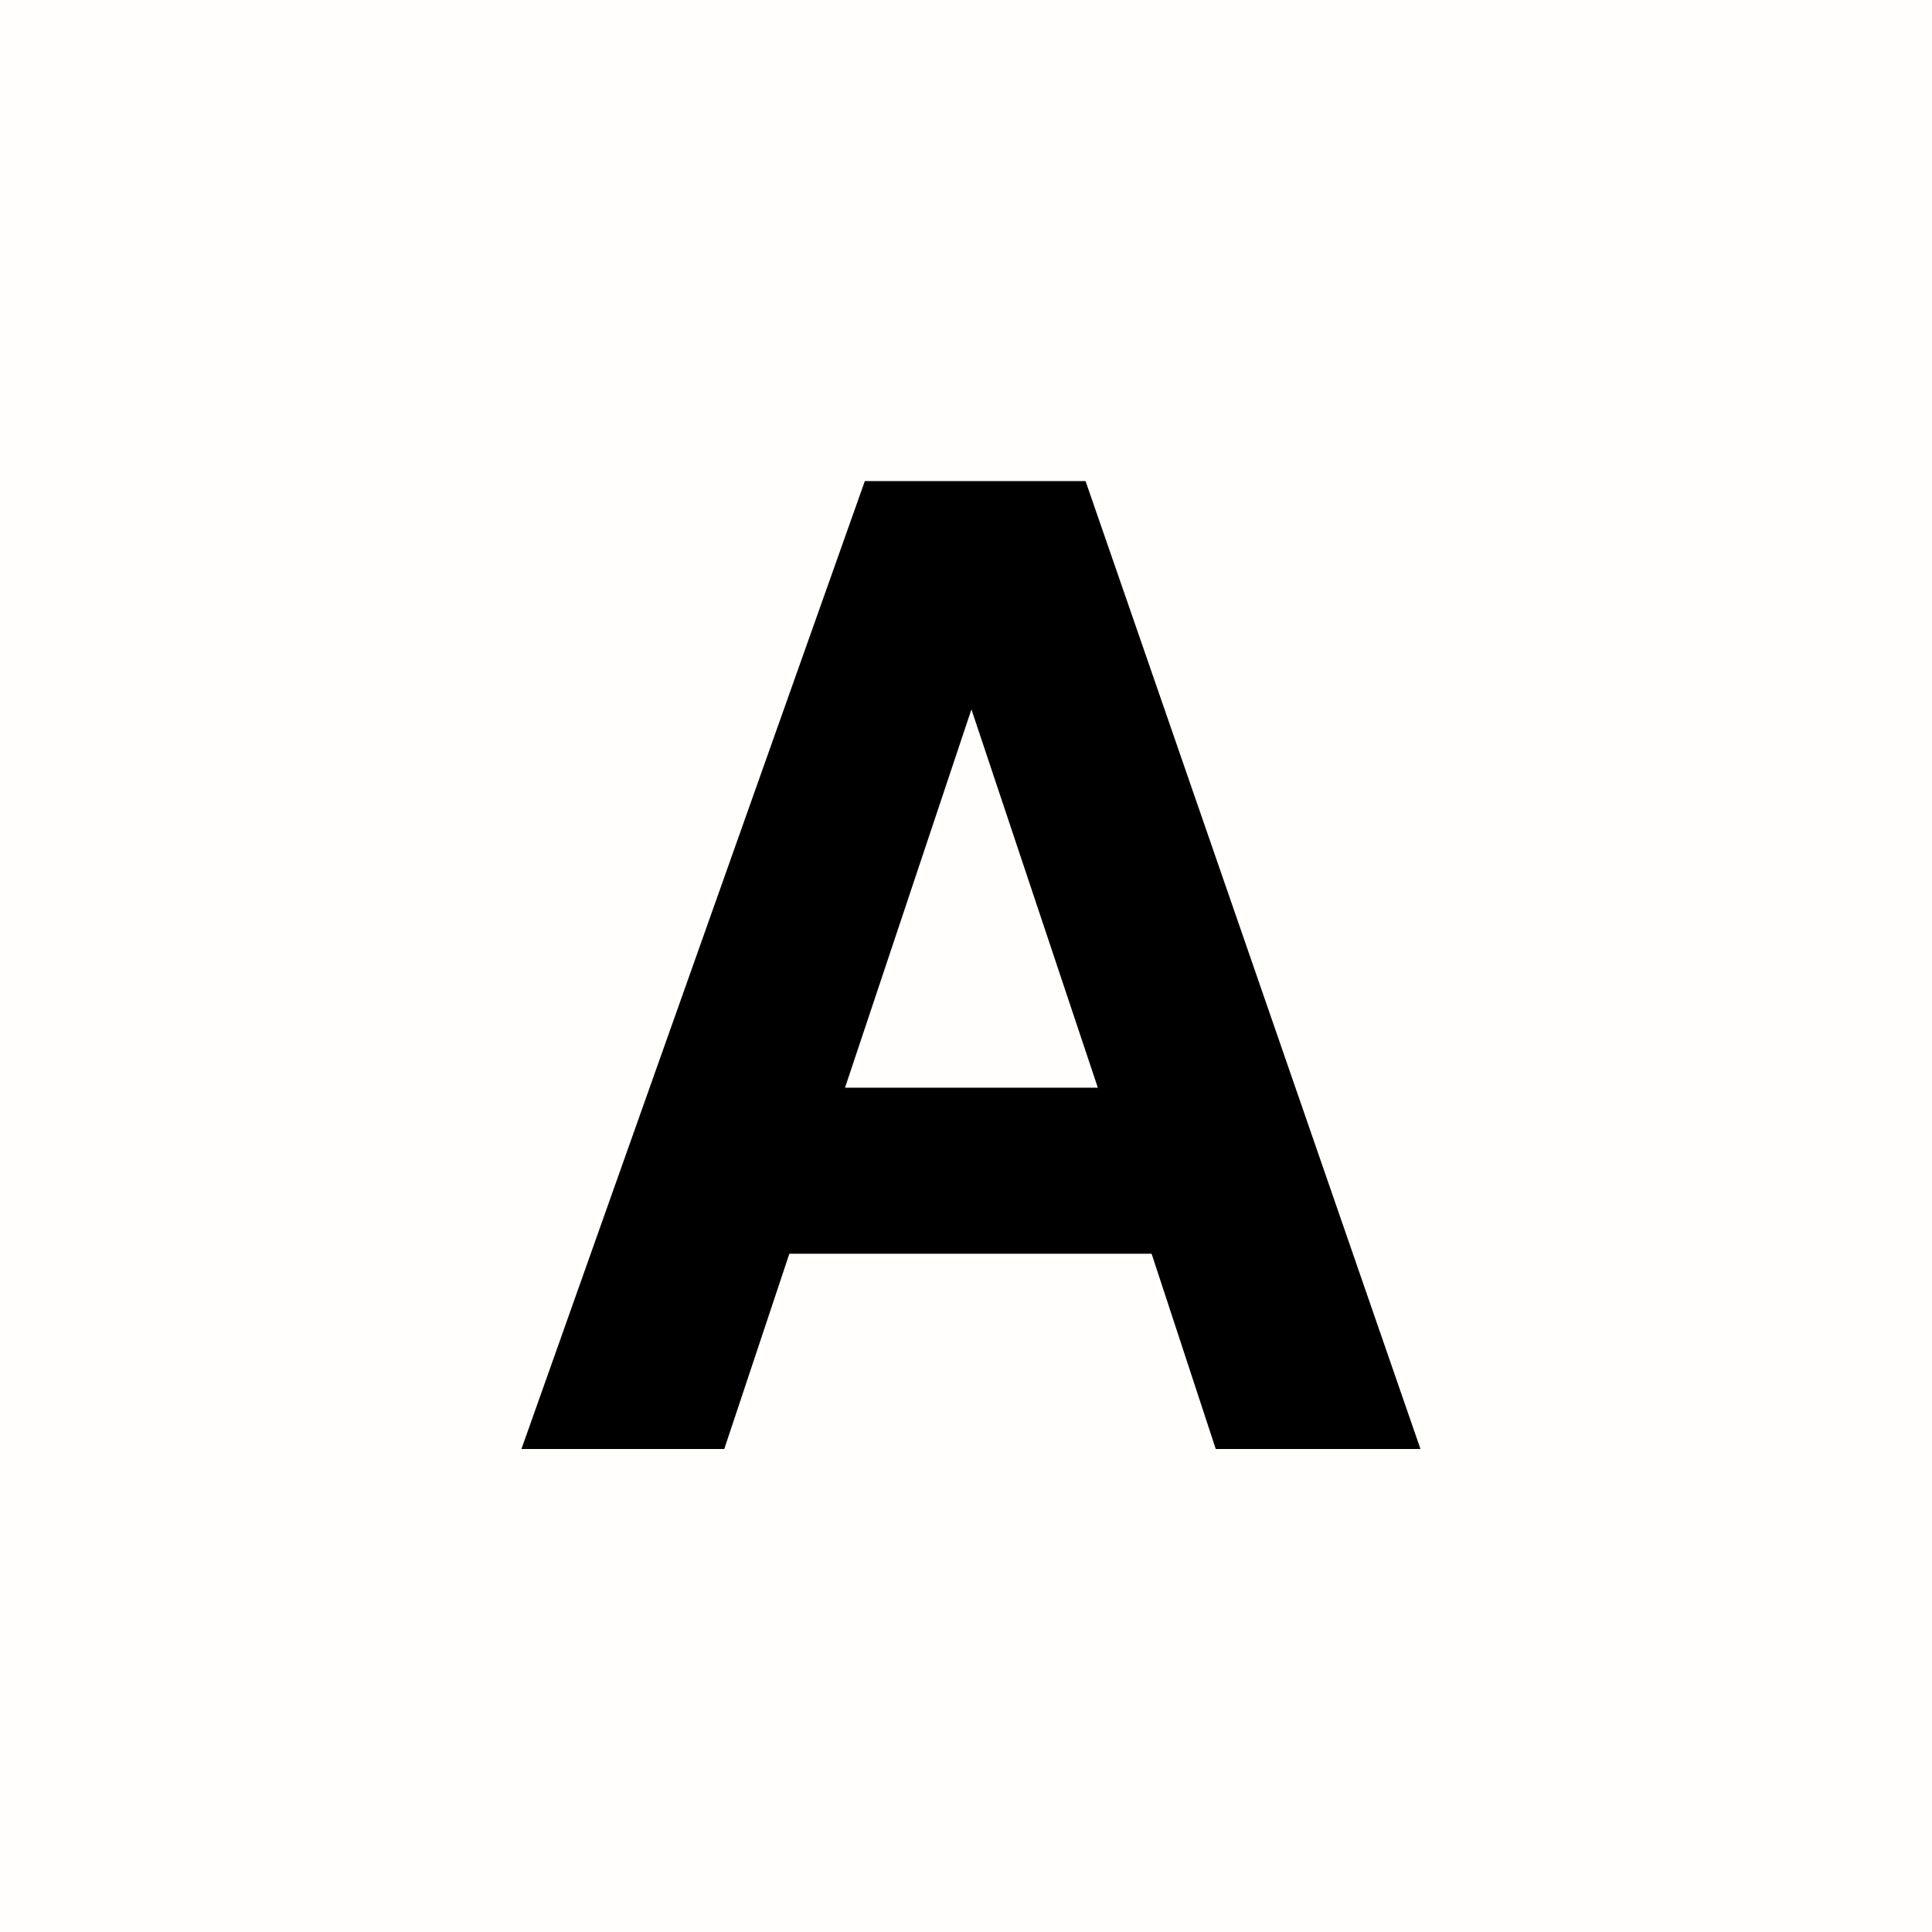
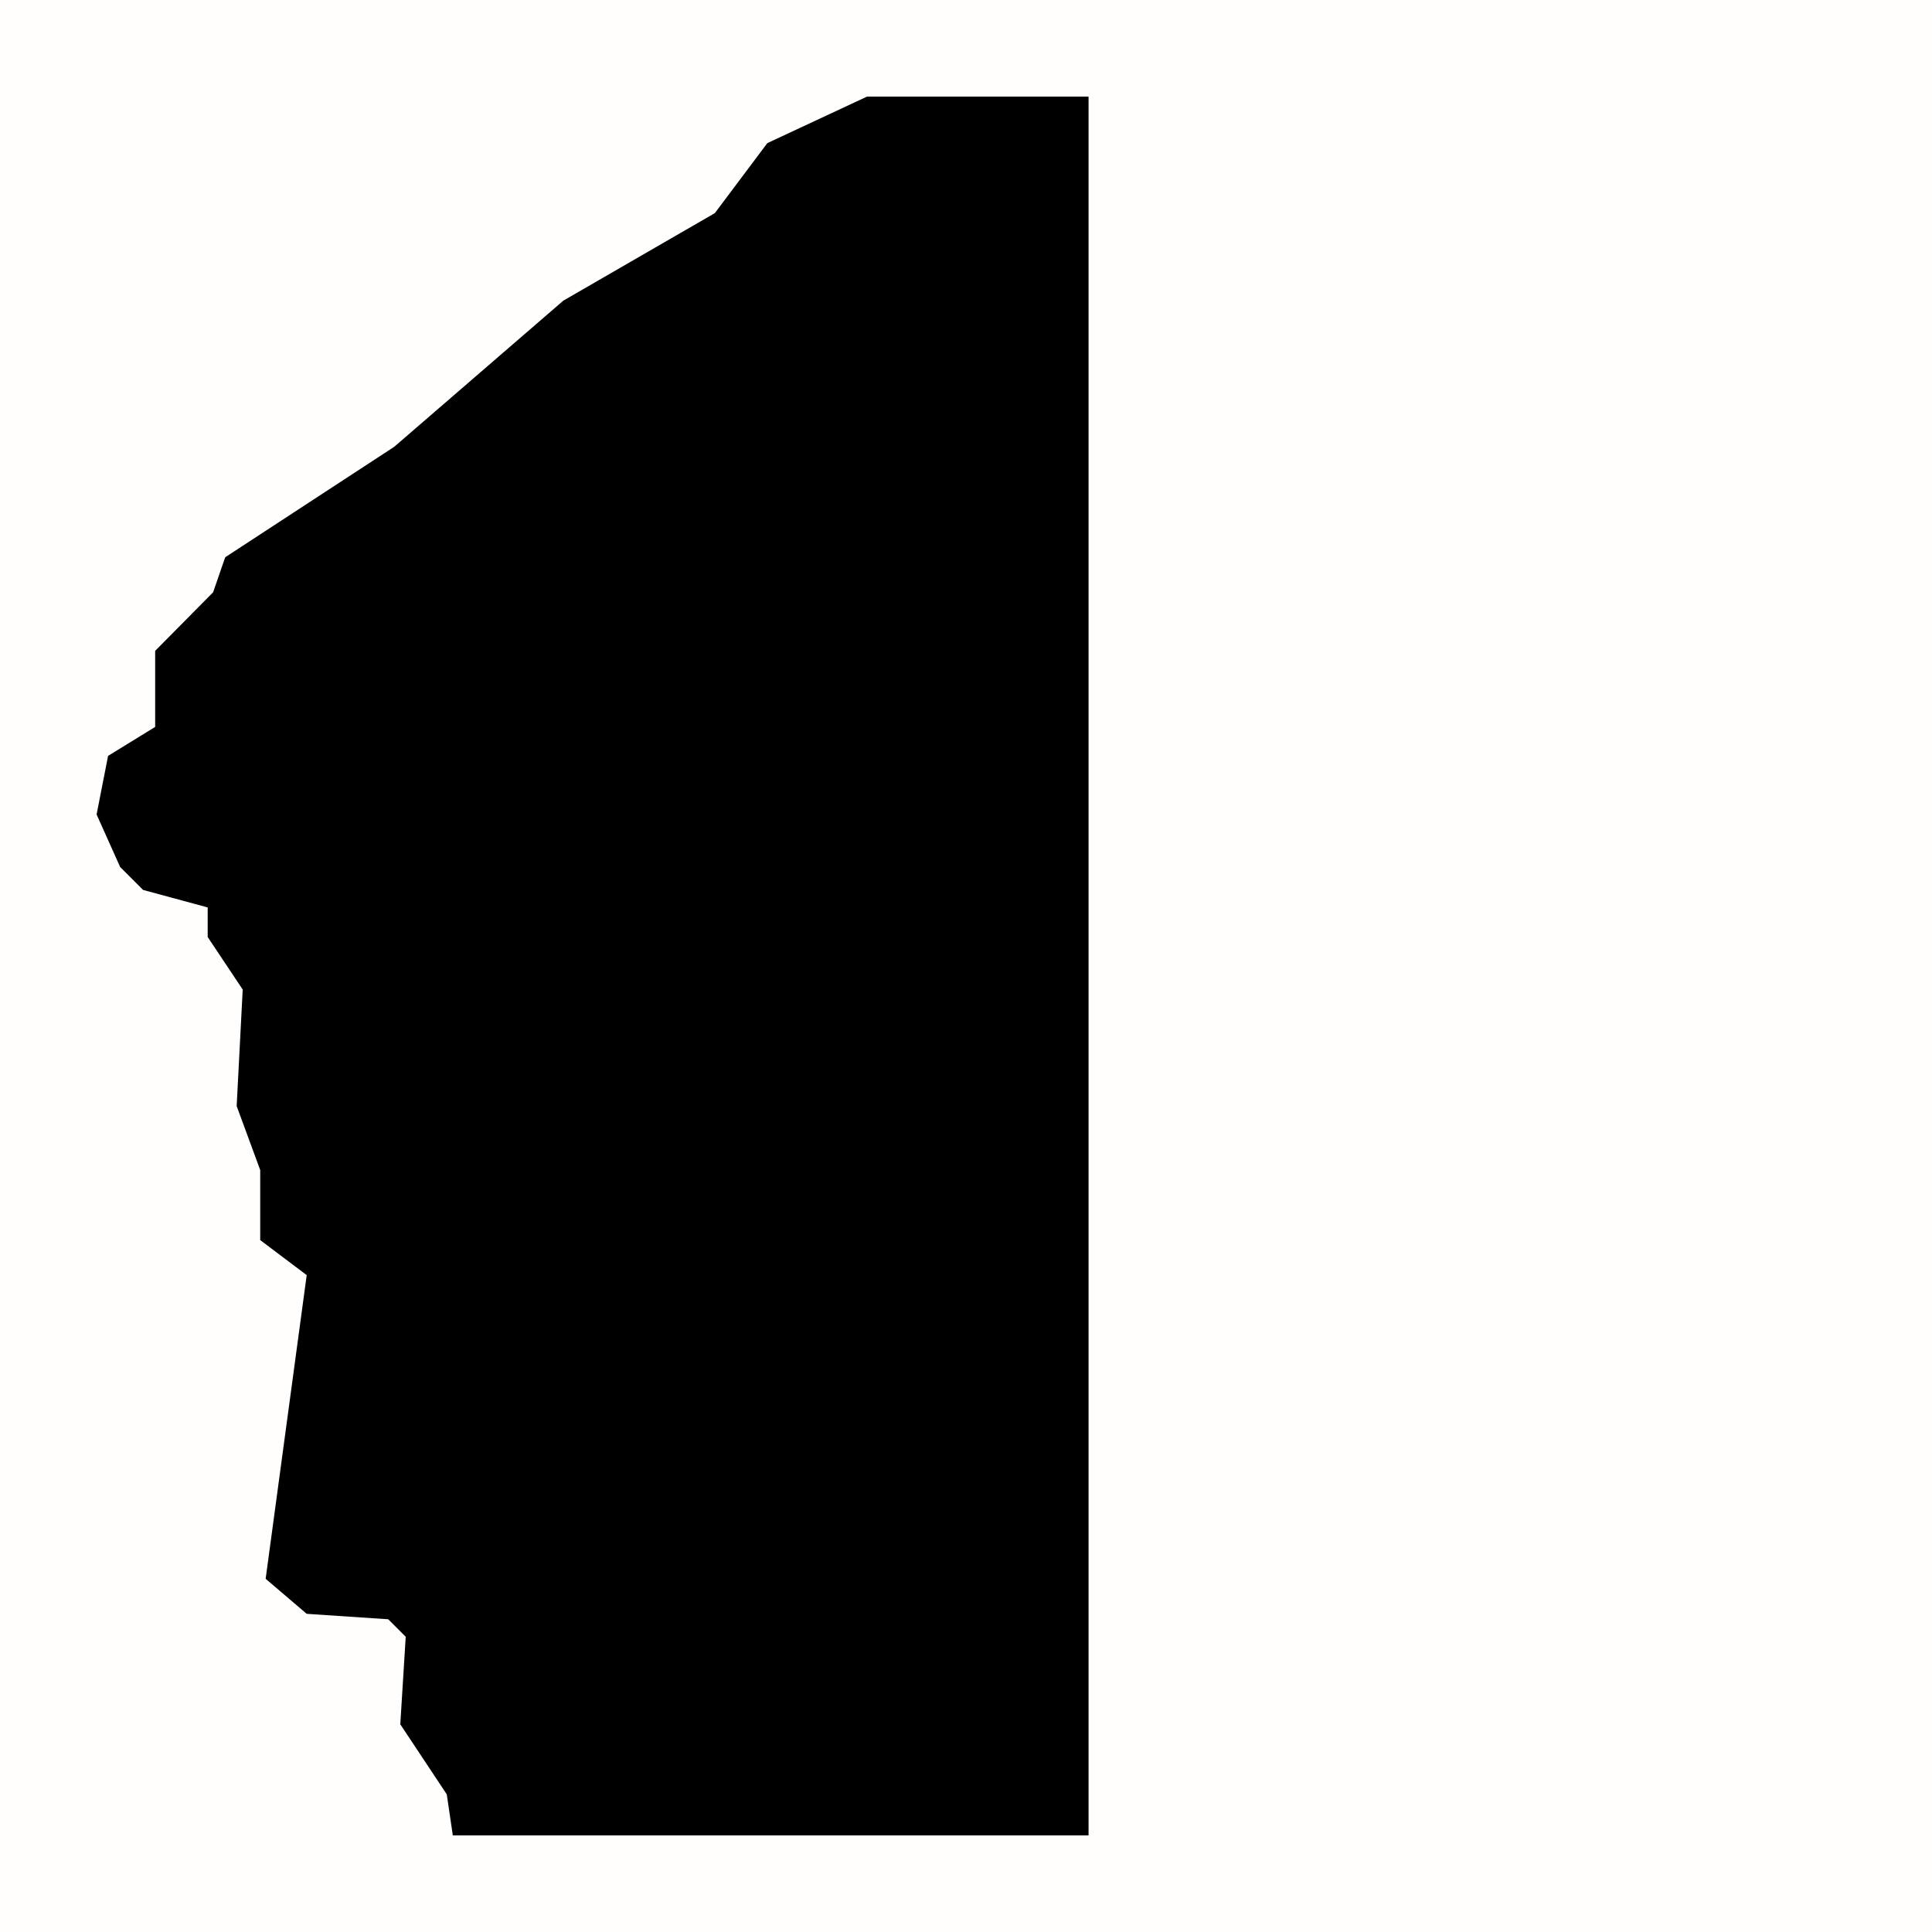
- <svg xmlns="http://www.w3.org/2000/svg" viewBox="0 0 32 32" fill="none">
+ <svg xmlns="http://www.w3.org/2000/svg" viewBox="0 0 32 32">
  <rect width="32" height="32" fill="#fffefc" />
-   <text x="16" y="24" text-anchor="middle" font-family="Arial Narrow, Helvetica, sans-serif" font-size="22" font-weight="700" fill="#000">A</text>
+   <path fill="#000" d="M14.36,1.60L18.03,1.60L18.03,30.40L7.50,30.40L7.40,29.72L6.63,28.56L6.72,27.11L6.43,26.82L5.08,26.73L4.40,26.15L5.08,21.12L4.31,20.54L4.31,19.38L3.92,18.32L4.02,16.39L3.44,15.52L3.44,15.03L2.37,14.74L1.99,14.36L1.60,13.49L1.79,12.52L2.57,12.04L2.57,10.78L3.53,9.81L3.73,9.23L6.53,7.40L9.33,4.98L11.84,3.53L12.71,2.37L14.36,1.60Z" />
</svg>
